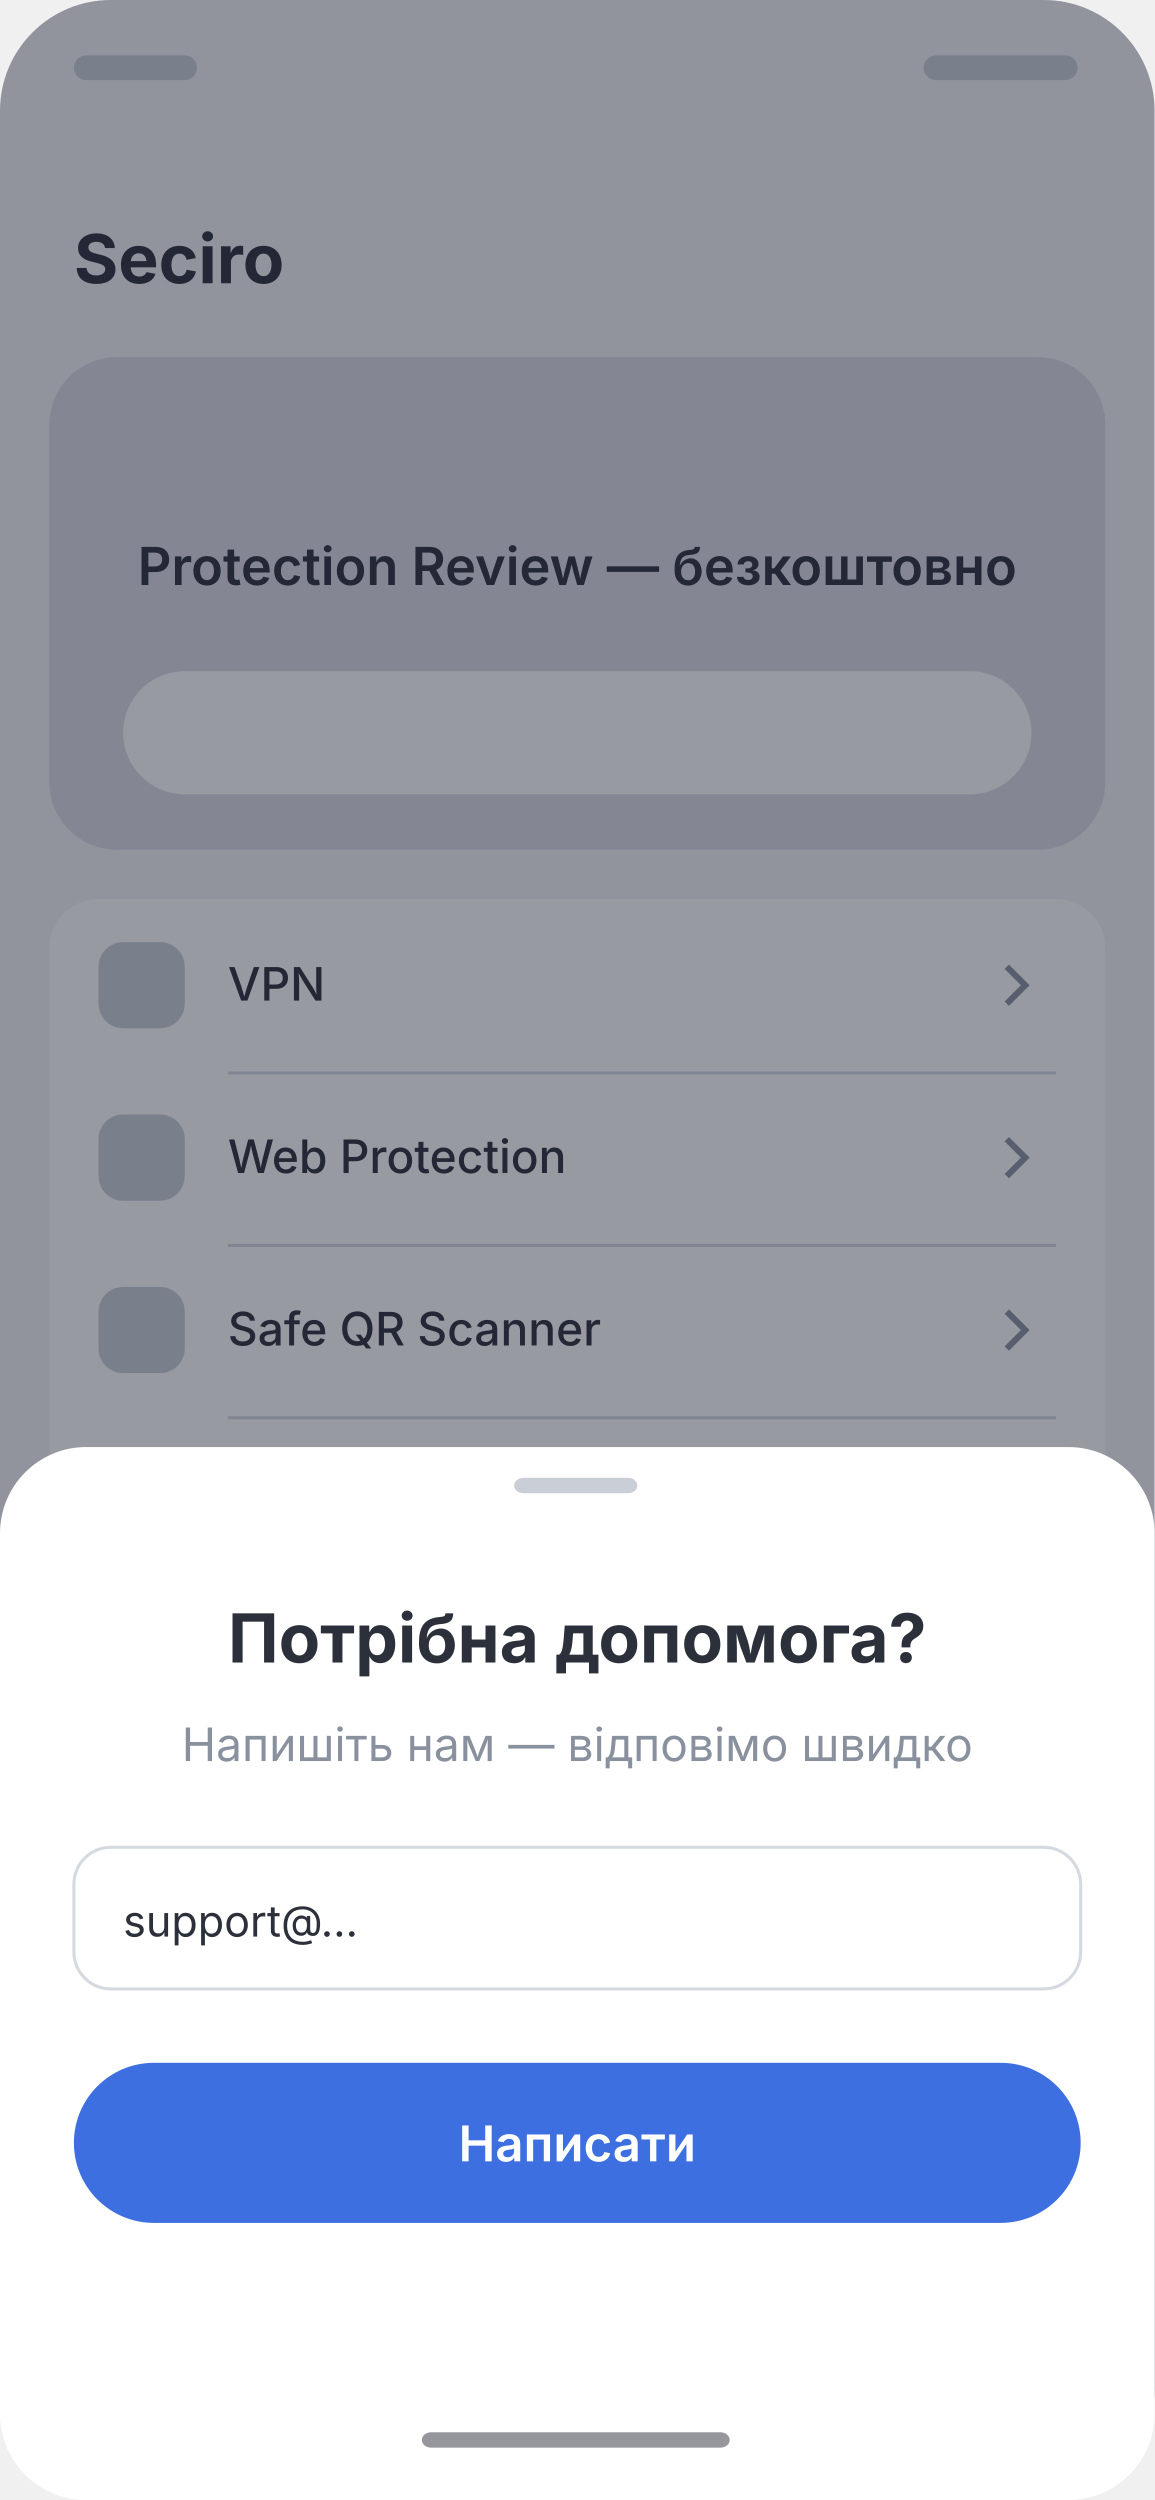
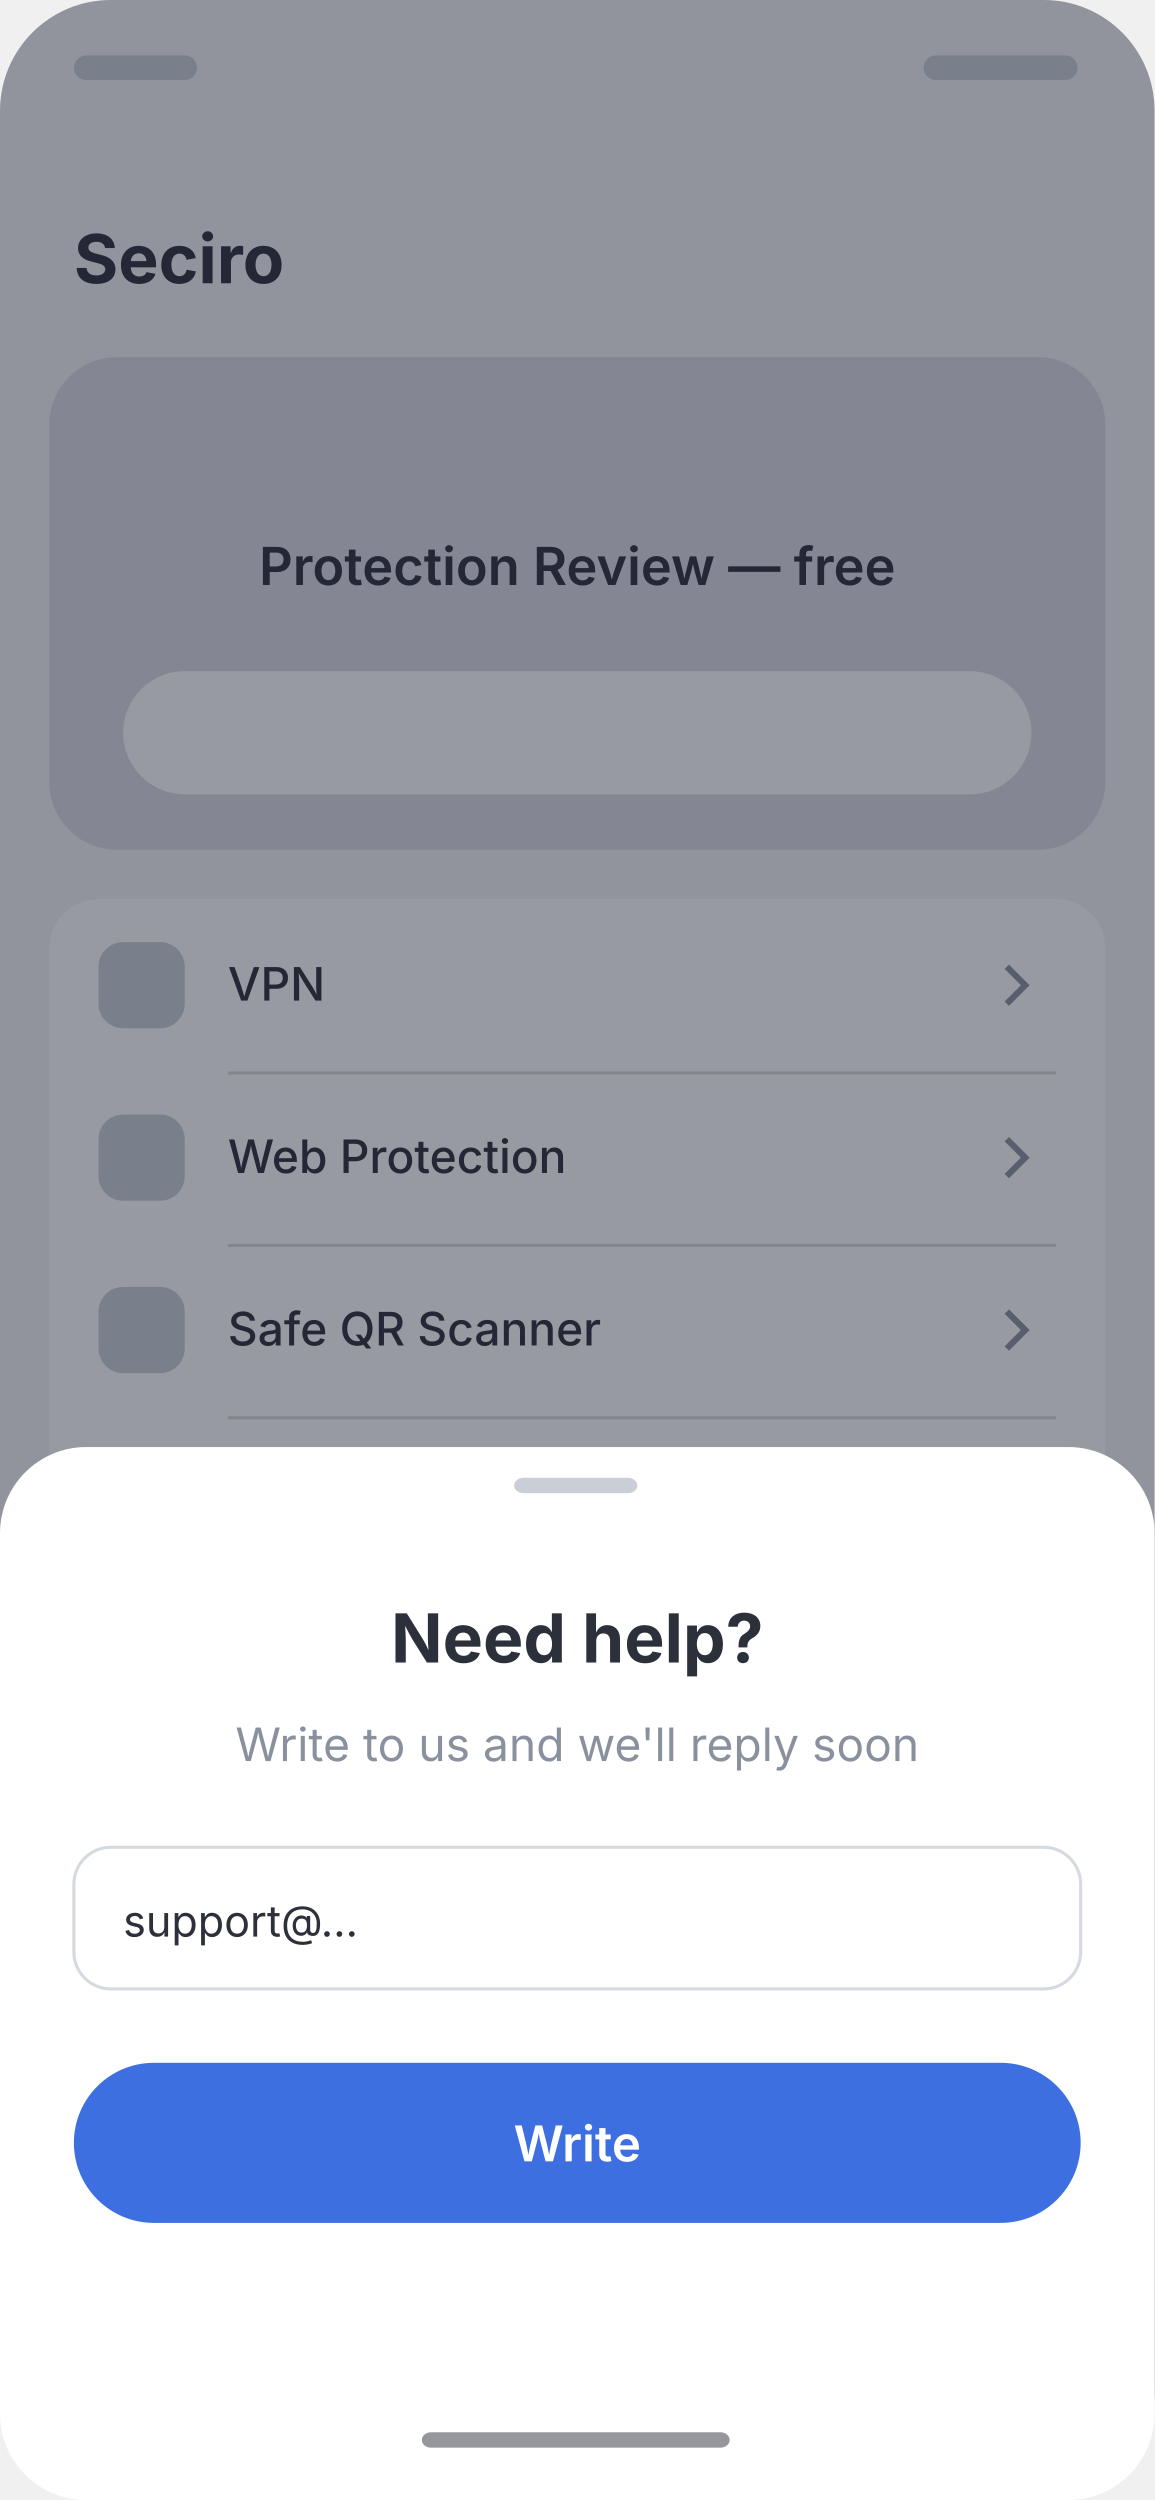
<svg xmlns="http://www.w3.org/2000/svg" viewBox="0 0 375 812" width="375" height="812">
  <rect width="375" height="812" rx="36" fill="#f2f3f6" />
  <rect x="24" y="18" width="40" height="8" rx="4" fill="#c9ced7" />
  <rect x="300" y="18" width="50" height="8" rx="4" fill="#c9ced7" />
  <text x="24" y="92" font-size="22" font-weight="700" fill="#2b303a" text-anchor="start" font-family="Inter, -apple-system, Segoe UI, Roboto, sans-serif">Seciro</text>
  <rect x="16" y="116" width="343" height="160" rx="22" fill="#c9ced7" opacity=".6" />
-   <text x="187.5" y="190" font-size="17" font-weight="600" fill="#2b303a" text-anchor="middle" font-family="Inter, -apple-system, Segoe UI, Roboto, sans-serif">Protection Review — безкоштовно</text>
+   <text x="187.5" y="190" font-size="17" font-weight="600" fill="#2b303a" text-anchor="middle" font-family="Inter, -apple-system, Segoe UI, Roboto, sans-serif">Protection Review — free</text>
  <rect x="40" y="218" width="295" height="40" rx="20" fill="#ffffff" />
  <rect x="16" y="292" width="343" height="336" rx="16" fill="#ffffff" />
  <rect x="32" y="306" width="28" height="28" rx="8" fill="#c9ced7" />
  <text x="74" y="325" font-size="15" font-weight="500" fill="#2b303a" text-anchor="start" font-family="Inter, -apple-system, Segoe UI, Roboto, sans-serif">VPN</text>
  <path d="M327 314 l6 6 l-6 6" stroke="#8a919e" stroke-width="2" fill="none" />
  <rect x="74" y="348" width="269" height="1" fill="#d5d9e0" />
  <rect x="32" y="362" width="28" height="28" rx="8" fill="#c9ced7" />
  <text x="74" y="381" font-size="15" font-weight="500" fill="#2b303a" text-anchor="start" font-family="Inter, -apple-system, Segoe UI, Roboto, sans-serif">Web Protection</text>
  <path d="M327 370 l6 6 l-6 6" stroke="#8a919e" stroke-width="2" fill="none" />
  <rect x="74" y="404" width="269" height="1" fill="#d5d9e0" />
  <rect x="32" y="418" width="28" height="28" rx="8" fill="#c9ced7" />
  <text x="74" y="437" font-size="15" font-weight="500" fill="#2b303a" text-anchor="start" font-family="Inter, -apple-system, Segoe UI, Roboto, sans-serif">Safe QR Scanner</text>
  <path d="M327 426 l6 6 l-6 6" stroke="#8a919e" stroke-width="2" fill="none" />
  <rect x="74" y="460" width="269" height="1" fill="#d5d9e0" />
  <rect x="32" y="474" width="28" height="28" rx="8" fill="#c9ced7" />
  <text x="74" y="493" font-size="15" font-weight="500" fill="#2b303a" text-anchor="start" font-family="Inter, -apple-system, Segoe UI, Roboto, sans-serif">Storage Cleaner</text>
  <path d="M327 482 l6 6 l-6 6" stroke="#8a919e" stroke-width="2" fill="none" />
  <rect x="74" y="516" width="269" height="1" fill="#d5d9e0" />
  <rect x="32" y="530" width="28" height="28" rx="8" fill="#c9ced7" />
  <text x="74" y="549" font-size="15" font-weight="500" fill="#2b303a" text-anchor="start" font-family="Inter, -apple-system, Segoe UI, Roboto, sans-serif">Breach Check</text>
  <path d="M327 538 l6 6 l-6 6" stroke="#8a919e" stroke-width="2" fill="none" />
  <rect x="74" y="572" width="269" height="1" fill="#d5d9e0" />
  <rect x="32" y="586" width="28" height="28" rx="8" fill="#c9ced7" />
  <text x="74" y="605" font-size="15" font-weight="500" fill="#2b303a" text-anchor="start" font-family="Inter, -apple-system, Segoe UI, Roboto, sans-serif">Password Generator</text>
  <path d="M327 594 l6 6 l-6 6" stroke="#8a919e" stroke-width="2" fill="none" />
  <rect x="60" y="716" width="255" height="56" rx="28" fill="#ffffff" stroke="#d5d9e0" />
  <rect x="65" y="721" width="76" height="46" rx="23" fill="#c9ced7" />
  <rect x="94" y="729" width="18" height="16" rx="4" fill="#8a919e" />
  <text x="103" y="760" font-size="11" font-weight="500" fill="#2b303a" text-anchor="middle" font-family="Inter, -apple-system, Segoe UI, Roboto, sans-serif">Home</text>
  <rect x="179" y="729" width="18" height="16" rx="4" fill="#8a919e" />
  <text x="188" y="760" font-size="11" font-weight="500" fill="#2b303a" text-anchor="middle" font-family="Inter, -apple-system, Segoe UI, Roboto, sans-serif">Alerts</text>
  <rect x="264" y="729" width="18" height="16" rx="4" fill="#8a919e" />
  <text x="273" y="760" font-size="11" font-weight="500" fill="#2b303a" text-anchor="middle" font-family="Inter, -apple-system, Segoe UI, Roboto, sans-serif">Settings</text>
  <rect width="375" height="812" rx="36" fill="#1b2030" opacity=".45" />
  <rect x="0" y="470" width="375" height="342" rx="28" fill="#ffffff" />
  <rect x="167" y="480" width="40" height="5" rx="3" fill="#c9ced7" />
-   <text x="187.5" y="540" font-size="22" font-weight="700" fill="#2b303a" text-anchor="middle" font-family="Inter, -apple-system, Segoe UI, Roboto, sans-serif">Потрібна допомога?</text>
-   <text x="187.5" y="572" font-size="15" font-weight="400" fill="#8a919e" text-anchor="middle" font-family="Inter, -apple-system, Segoe UI, Roboto, sans-serif">Напишіть нам — відповімо швидко</text>
+   <text x="187.5" y="540" font-size="22" font-weight="700" fill="#2b303a" text-anchor="middle" font-family="Inter, -apple-system, Segoe UI, Roboto, sans-serif">Need help?</text>
+   <text x="187.5" y="572" font-size="15" font-weight="400" fill="#8a919e" text-anchor="middle" font-family="Inter, -apple-system, Segoe UI, Roboto, sans-serif">Write to us and we'll reply soon</text>
  <rect x="24" y="600" width="327" height="46" rx="12" fill="#ffffff" stroke="#d5d9e0" />
  <text x="40" y="629" font-size="14" font-weight="400" fill="#2b303a" text-anchor="start" font-family="Inter, -apple-system, Segoe UI, Roboto, sans-serif">support@…</text>
  <rect x="24" y="670" width="327" height="52" rx="26" fill="#3d6fe0" />
-   <text x="187.5" y="702" font-size="16" font-weight="600" fill="#fff" text-anchor="middle" font-family="Inter, -apple-system, Segoe UI, Roboto, sans-serif">Написати</text>
+   <text x="187.5" y="702" font-size="16" font-weight="600" fill="#fff" text-anchor="middle" font-family="Inter, -apple-system, Segoe UI, Roboto, sans-serif">Write</text>
  <rect x="137" y="790" width="100" height="5" rx="3" fill="#2b303a" opacity=".5" />
</svg>
